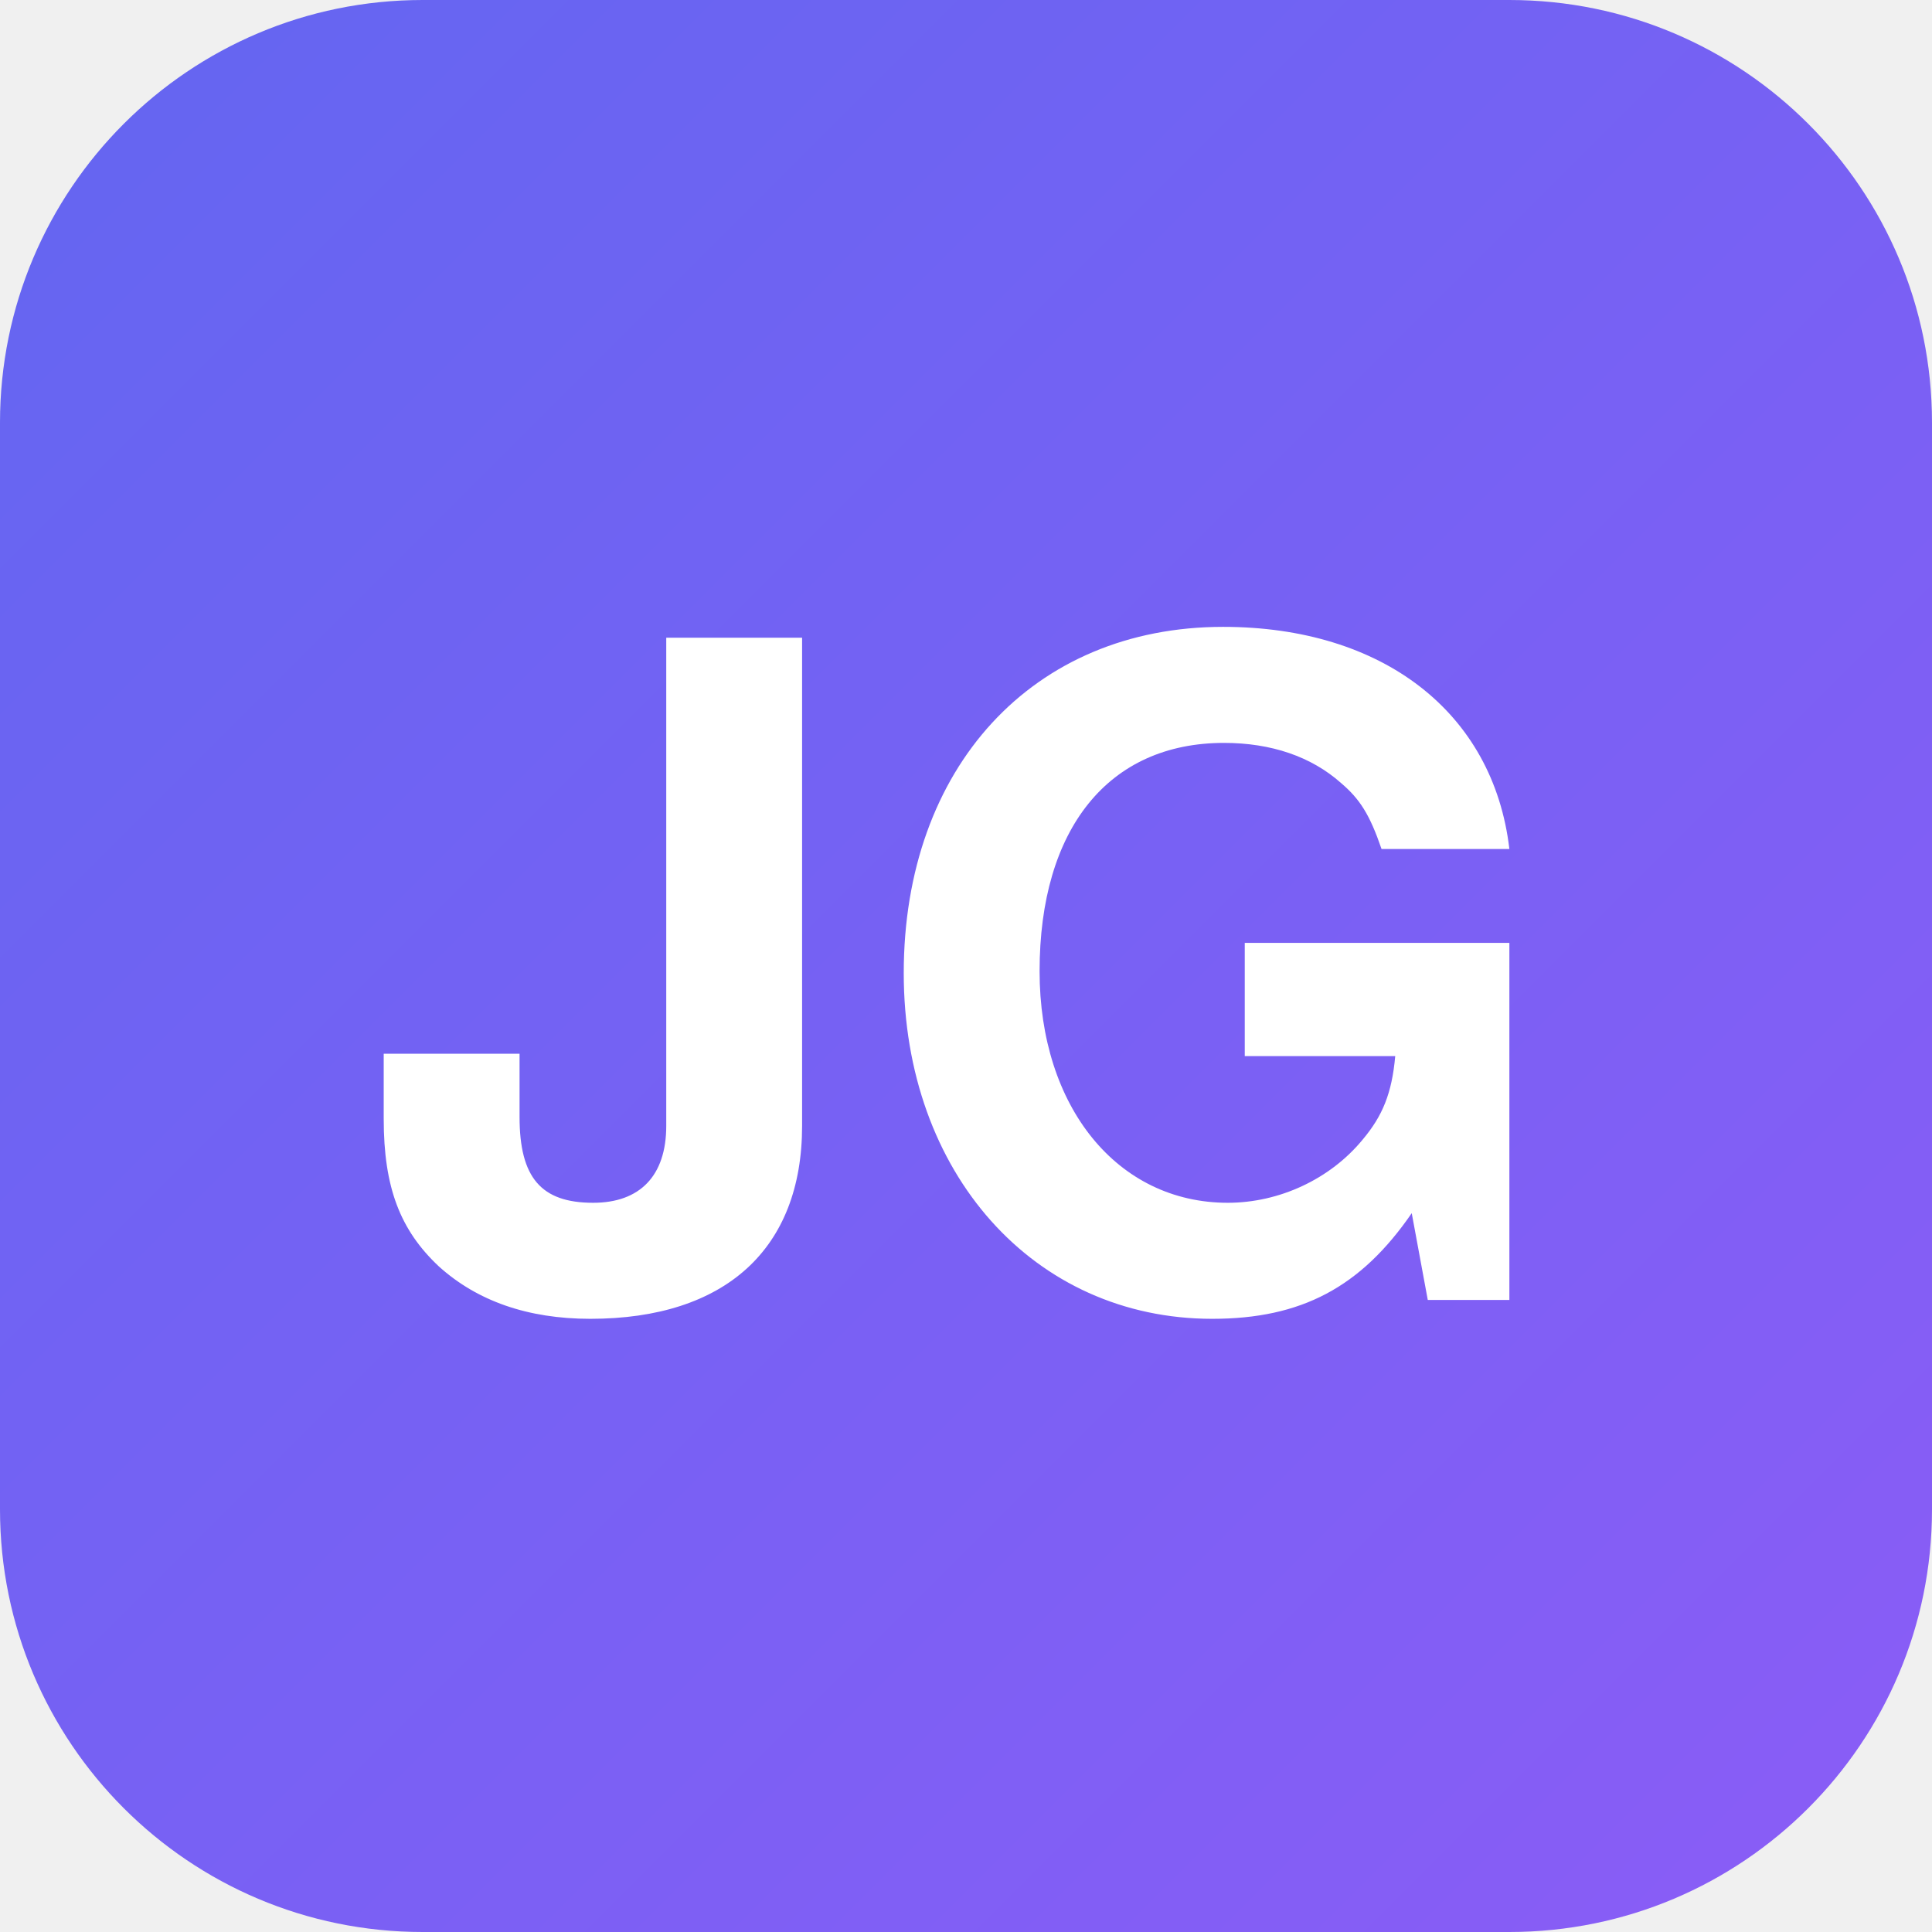
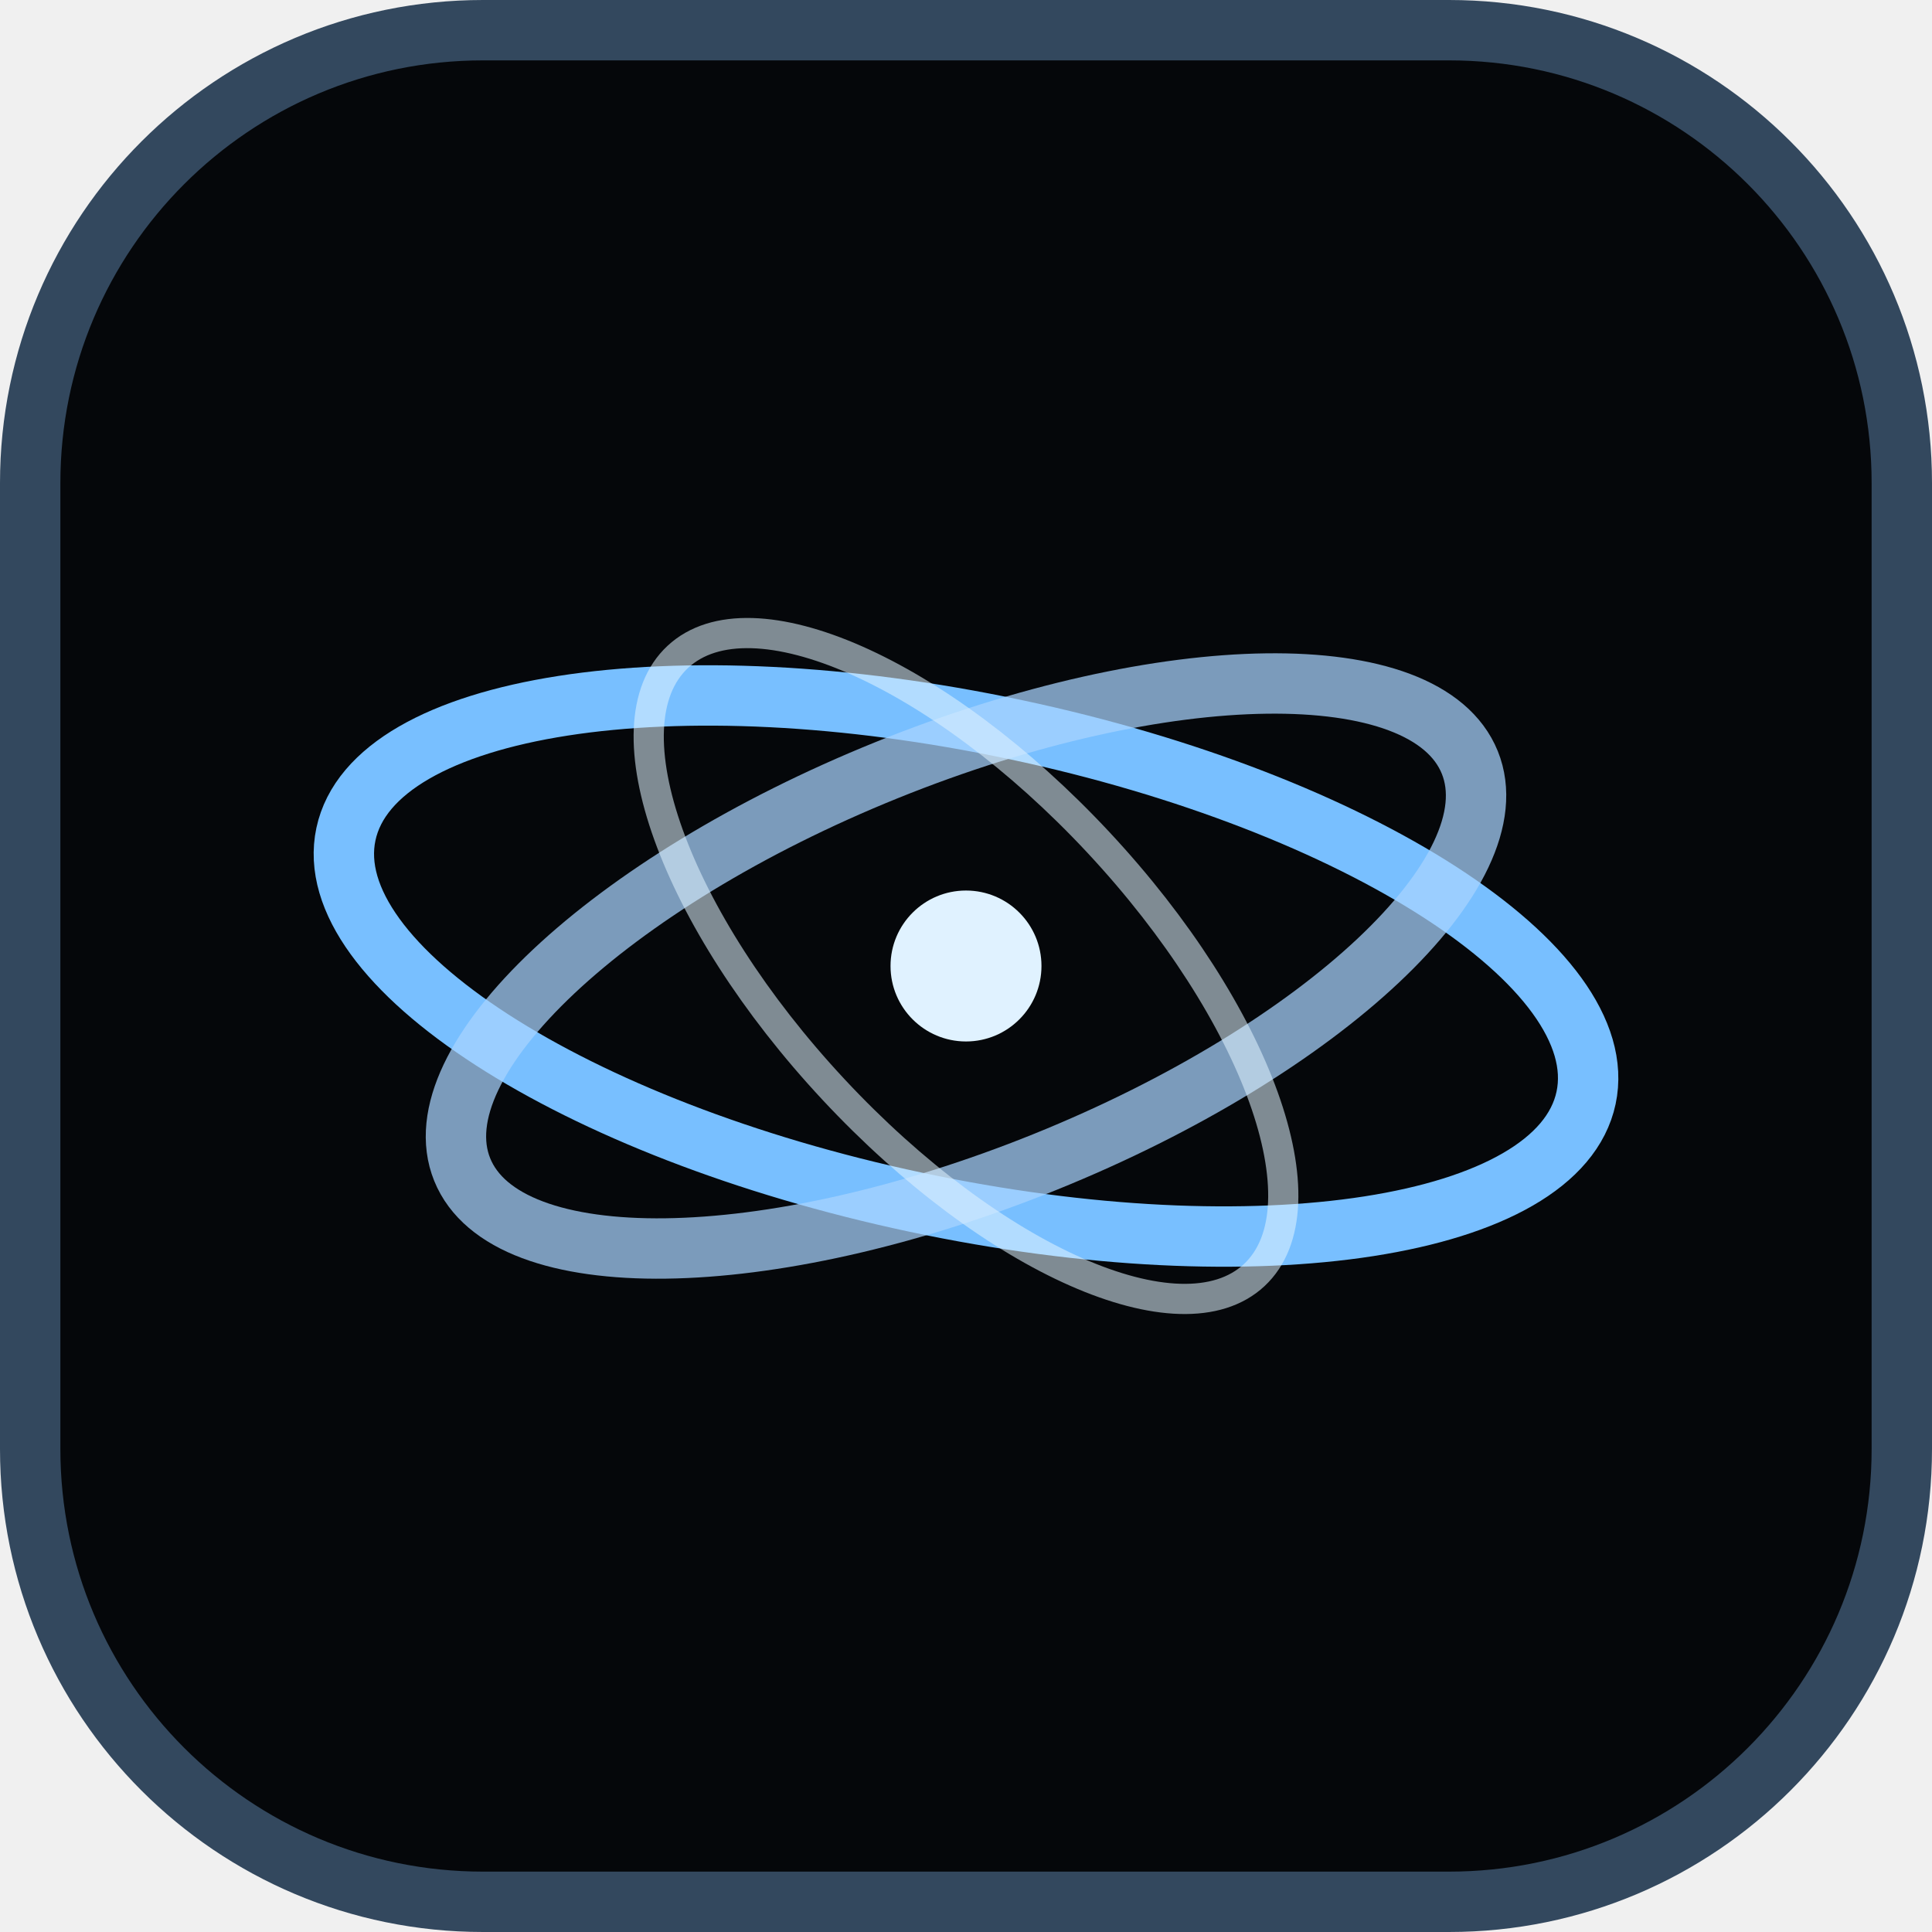
- <svg xmlns="http://www.w3.org/2000/svg" viewBox="0 0 64 64">
-   <defs>
-     <linearGradient id="g" x1="0" y1="0" x2="1" y2="1">
-       <stop offset="0" stop-color="#6366f1" />
-       <stop offset="1" stop-color="#8b5cf6" />
-     </linearGradient>
-   </defs>
-   <rect width="64" height="64" rx="14" fill="url(#g)" />
-   <text x="32" y="43" font-family="Helvetica, Arial, sans-serif" font-size="30" font-weight="700" fill="#ffffff" text-anchor="middle">JG</text>
+ <svg xmlns="http://www.w3.org/2000/svg" viewBox="0 0 64 64" role="img" aria-label="Jonathan Gan signal mark">
+   <rect x="1" y="1" width="62" height="62" rx="15" fill="#05070a" stroke="#33485e" stroke-width="2" />
+   <g fill="none" stroke-linecap="round">
+     <ellipse cx="32" cy="32" rx="21" ry="8" transform="rotate(12 32 32)" stroke="#78bfff" stroke-width="2" />
+     <ellipse cx="32" cy="32" rx="18" ry="7" transform="rotate(-22 32 32)" stroke="#a9d5ff" stroke-opacity=".72" stroke-width="2" />
+     <ellipse cx="32" cy="32" rx="14" ry="6" transform="rotate(47 32 32)" stroke="#e0f2ff" stroke-opacity=".56" />
+   </g>
+   <circle cx="32" cy="32" r="2.5" fill="#e0f2ff" />
</svg>
